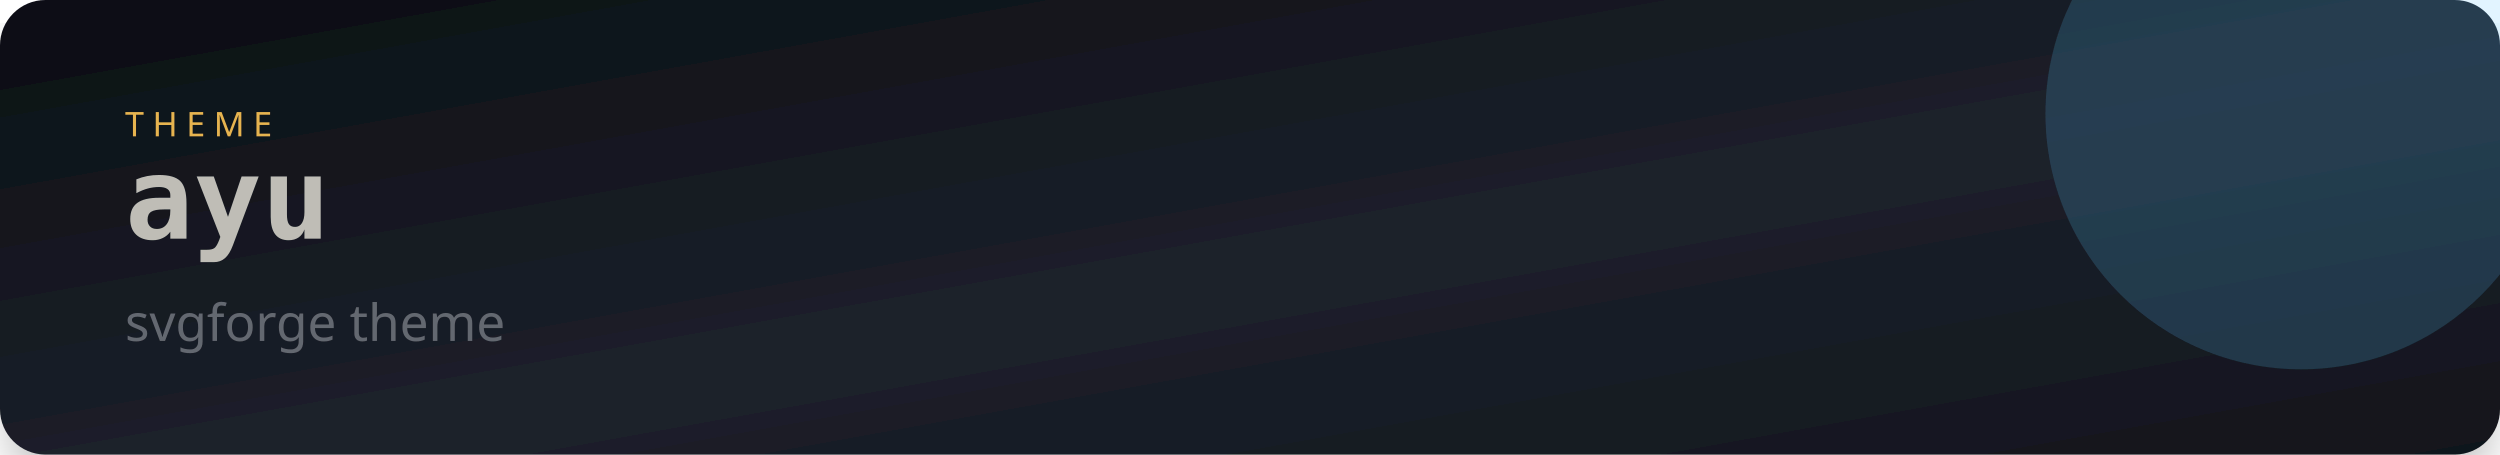
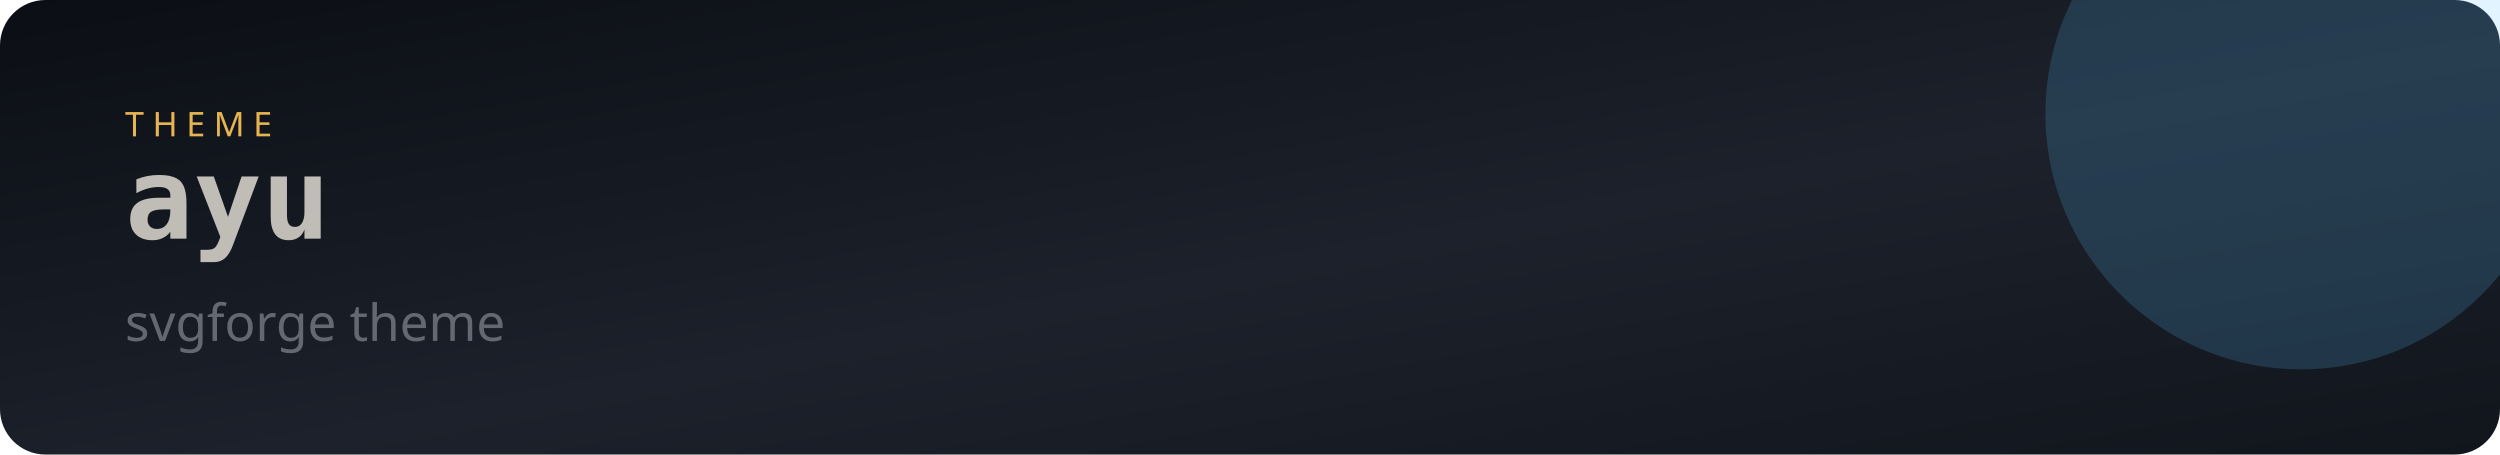
<svg xmlns="http://www.w3.org/2000/svg" width="880" height="160" viewBox="0 0 880 160" role="img" aria-label="ayu">
  <defs>
-     <filter id="shadow-ayu-17b3d" x="-8%" y="-8%" width="120%" height="130%">
-       <feDropShadow dx="0" dy="8" stdDeviation="10" flood-color="#000000" flood-opacity="0.28" />
-     </filter>
+     <linearGradient id="grad-ayuayu-e0616dfe" x1="0" y1="0" x2="1" y2="1">
+       <stop offset="0%" stop-color="#0b0e14" />
+       <stop offset="55%" stop-color="#1c212b" />
+       <stop offset="100%" stop-color="#11151c" />
+     </linearGradient>
  </defs>
-   <g filter="url(#shadow-ayu-17b3d)">
-     <defs>
-       <linearGradient id="grad-ayuayu-e0616dfe" x1="0" y1="0" x2="1" y2="1">
-         <stop offset="0%" stop-color="#0b0e14" />
-         <stop offset="55%" stop-color="#1c212b" />
-         <stop offset="100%" stop-color="#11151c" />
-       </linearGradient>
-     </defs>
-     <rect width="880" height="160" rx="16" fill="url(#grad-ayuayu-e0616dfe)" />
-     <circle cx="810" cy="40" r="90" fill="#59c2ff" fill-opacity="0.18" />
-     <text x="44" y="48" fill="#e6b450" font-family="ui-sans-serif, system-ui, sans-serif" font-size="12" letter-spacing="3">THEME</text>
-     <text x="44" y="84" fill="#bfbdb6" font-family="ui-monospace, SFMono-Regular, Menlo, monospace" font-size="40" font-weight="700">ayu</text>
-     <text x="44" y="120" fill="#646870" font-family="ui-sans-serif, system-ui, sans-serif" font-size="18">svgforge theme</text>
-   </g>
+   <rect width="880" height="160" rx="16" fill="url(#grad-ayuayu-e0616dfe)" />
+   <circle cx="810" cy="40" r="90" fill="#59c2ff" fill-opacity="0.18" />
+   <text x="44" y="48" fill="#e6b450" font-family="ui-sans-serif, system-ui, sans-serif" font-size="12" letter-spacing="3">THEME</text>
+   <text x="44" y="84" fill="#bfbdb6" font-family="ui-monospace, SFMono-Regular, Menlo, monospace" font-size="40" font-weight="700">ayu</text>
+   <text x="44" y="120" fill="#646870" font-family="ui-sans-serif, system-ui, sans-serif" font-size="18">svgforge theme</text>
</svg>
